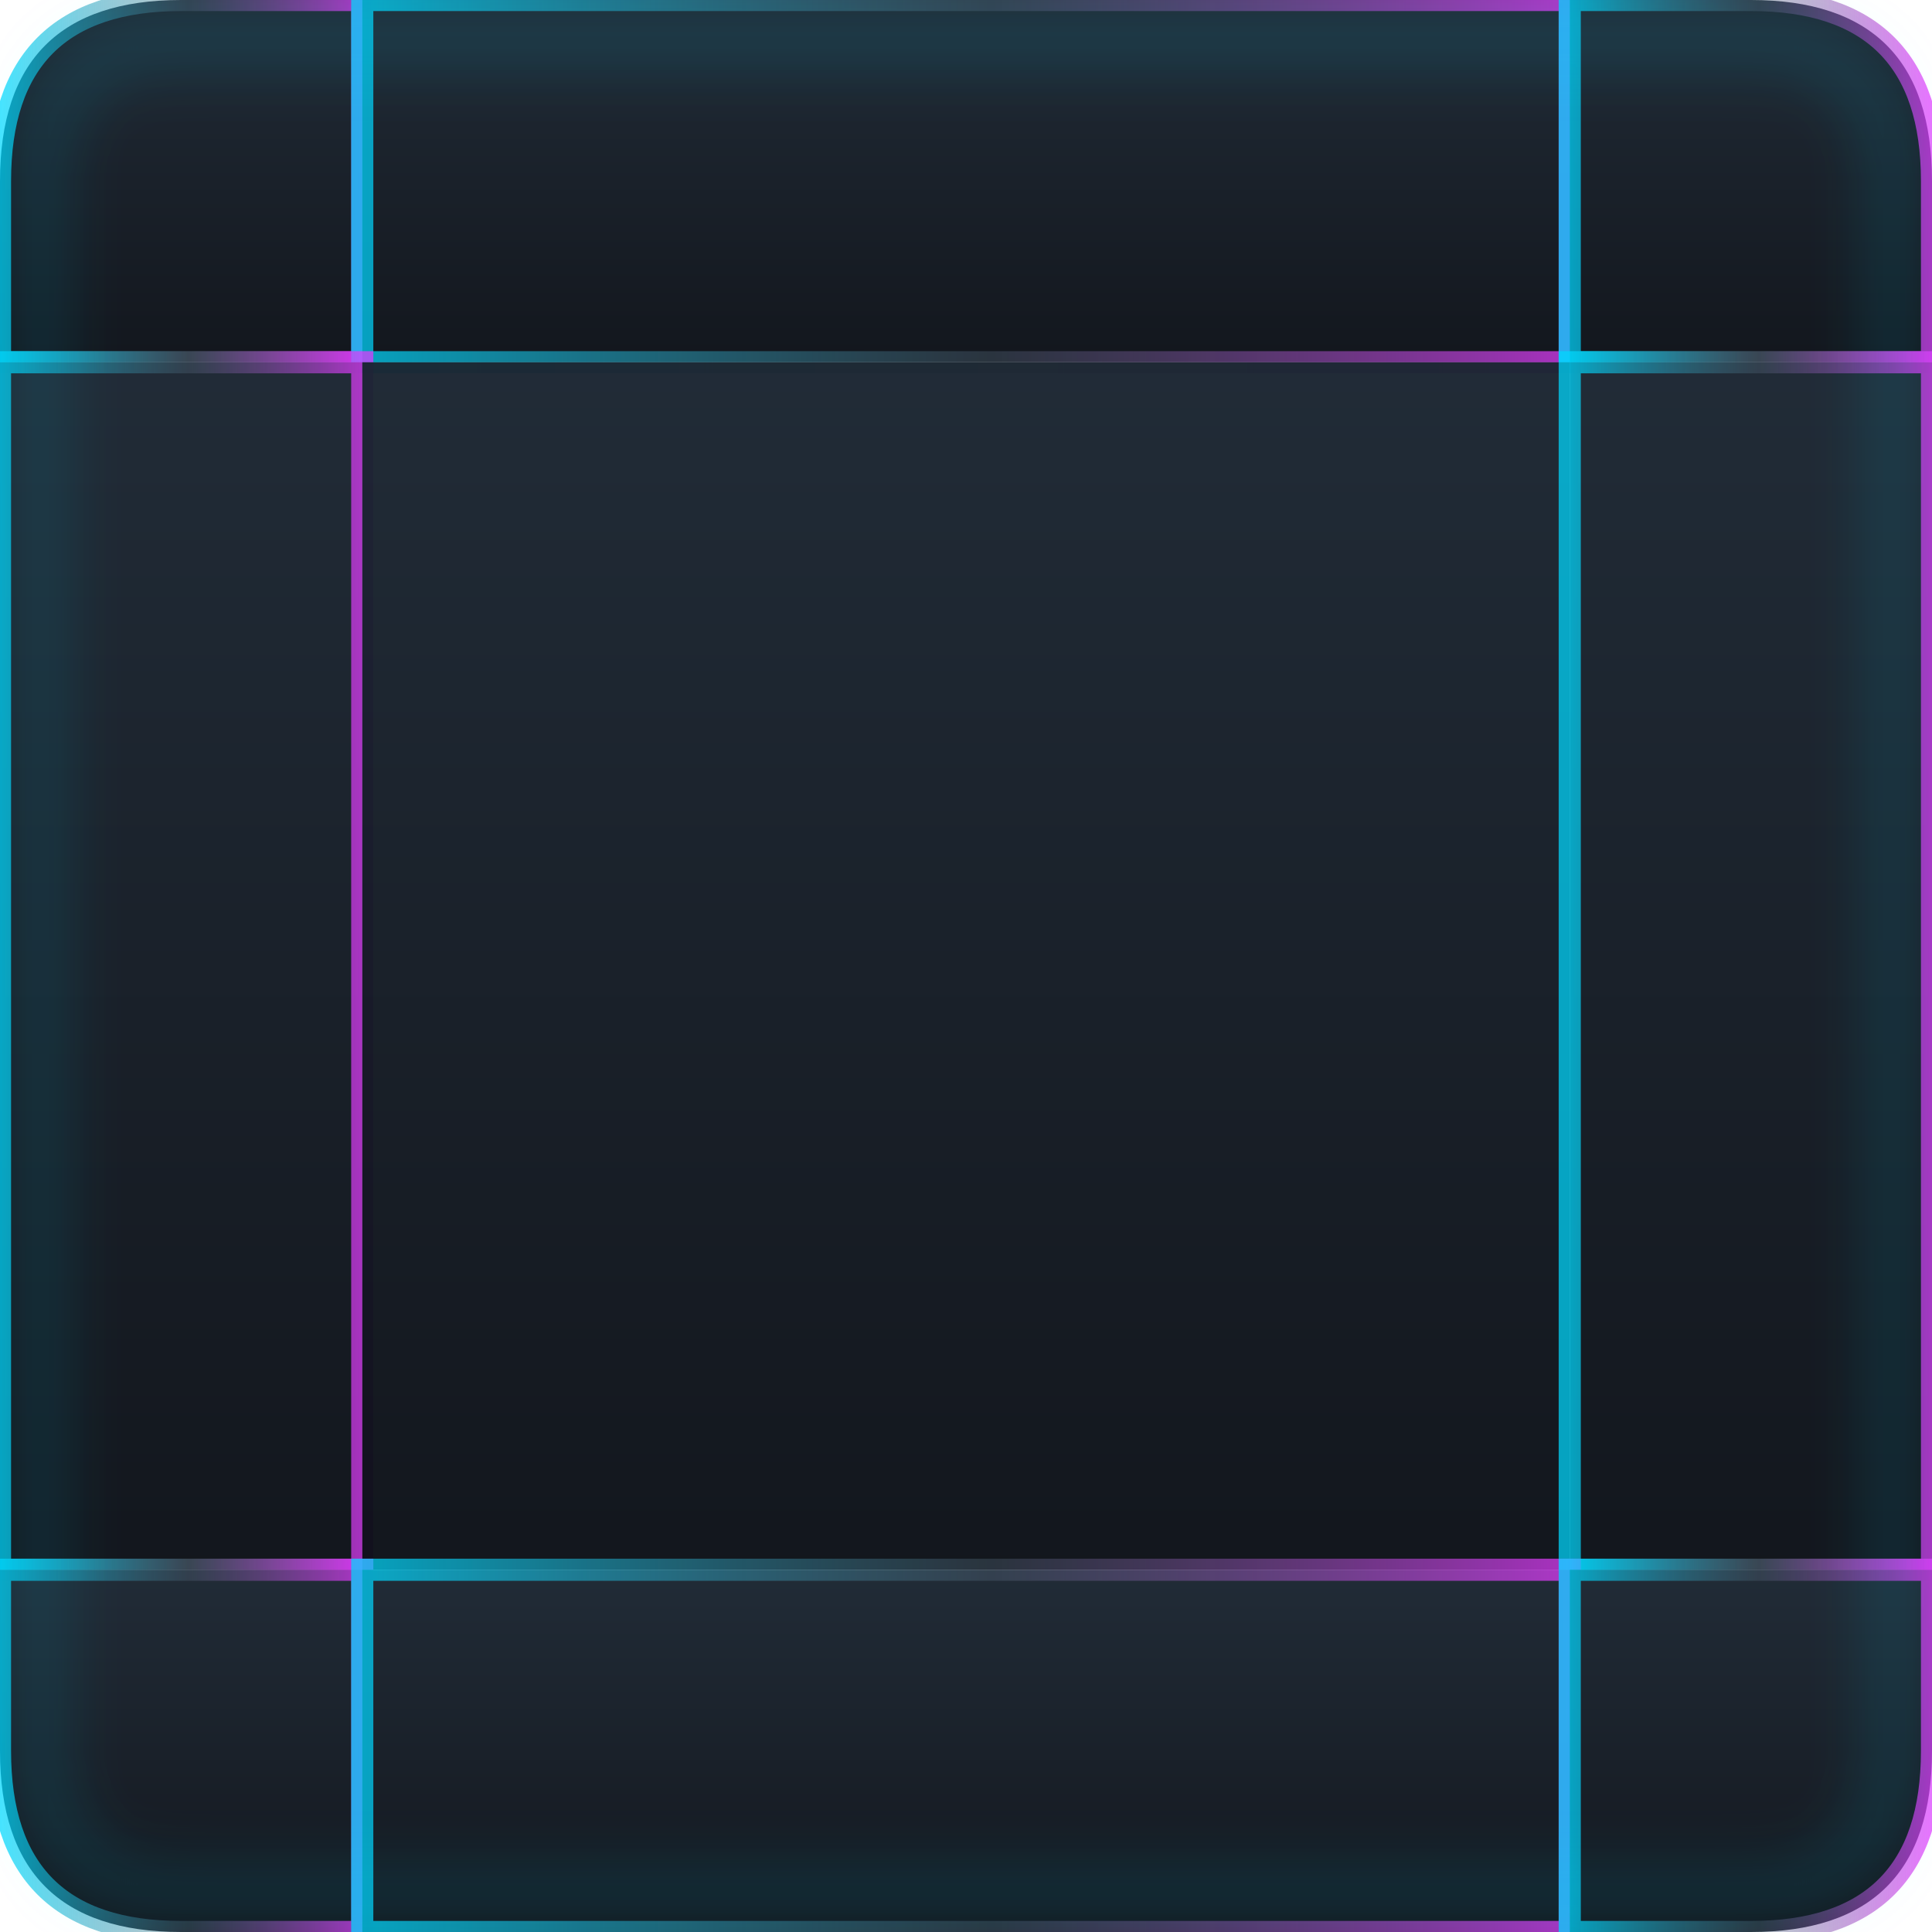
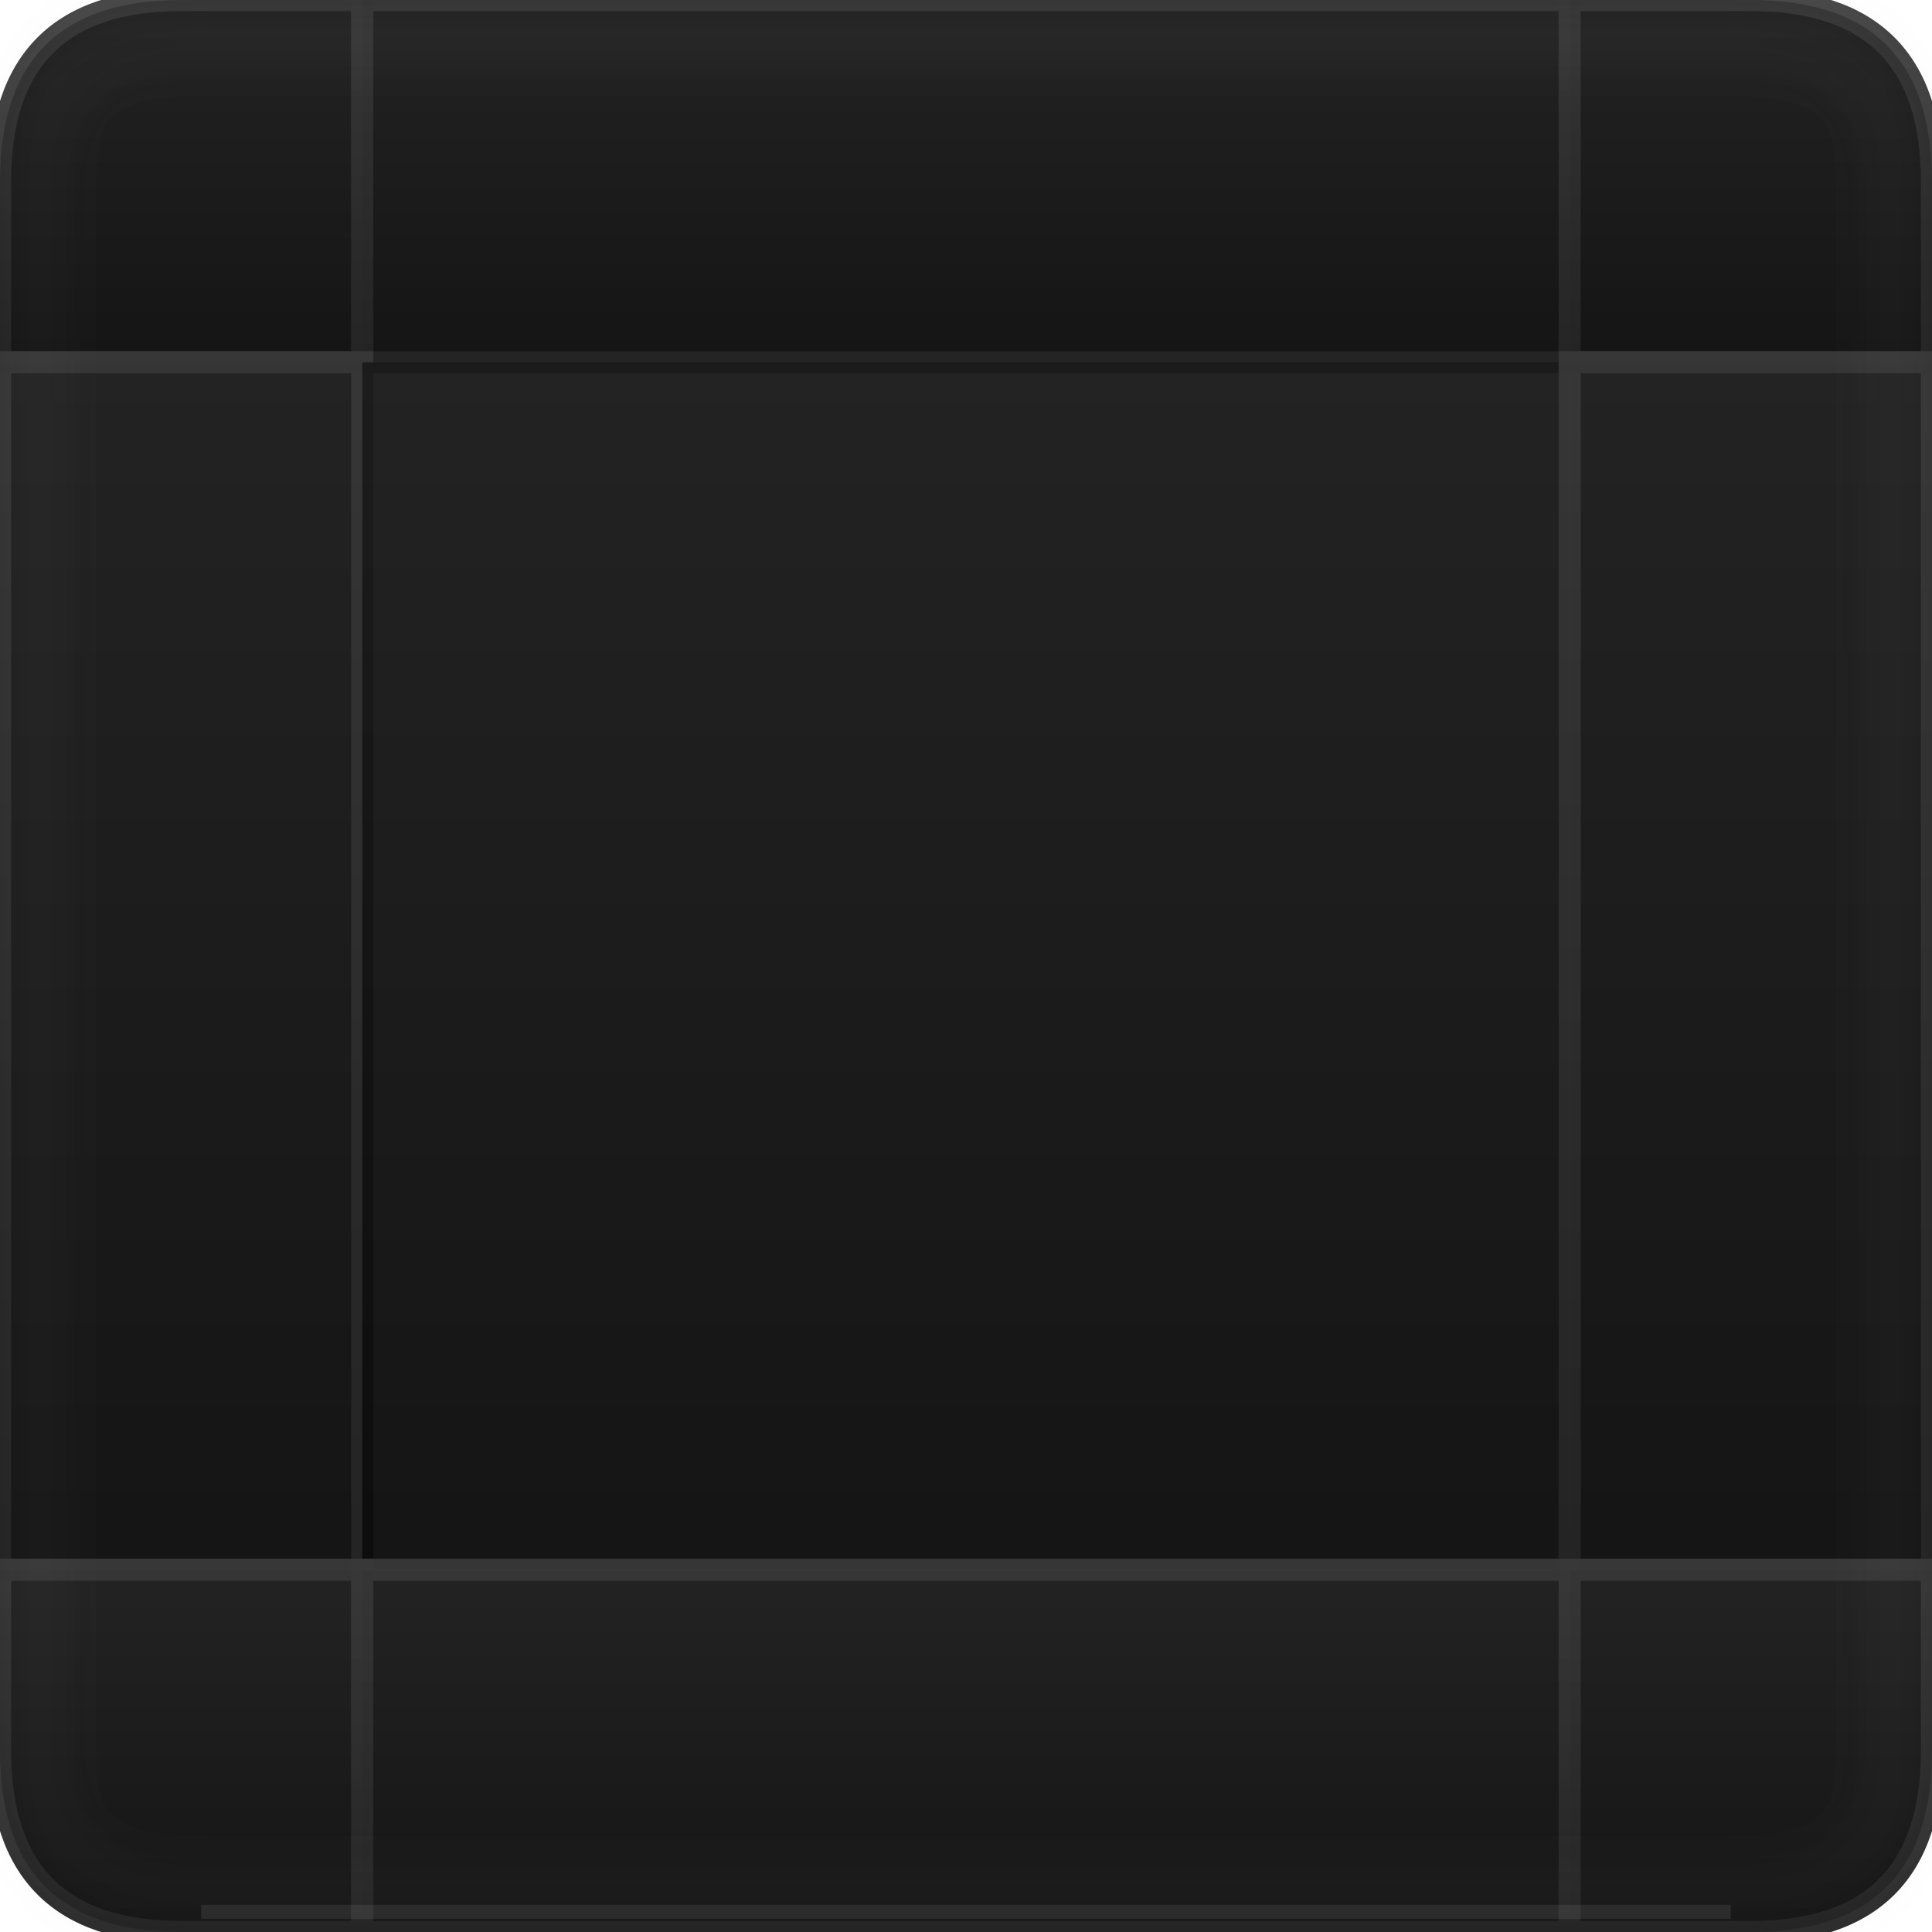
<svg xmlns="http://www.w3.org/2000/svg" width="96" height="96" viewBox="0 0 96 96">
  <defs>
    <linearGradient id="panelFill" x1="0" y1="0" x2="0" y2="1">
-       <stop offset="0" stop-color="#18232F" stop-opacity="0.96" />
-       <stop offset="1" stop-color="#090D14" stop-opacity="0.96" />
+       <stop offset="0" stop-color="#1A1A1A" stop-opacity="0.96" />
+       <stop offset="1" stop-color="#0B0B0B" stop-opacity="0.96" />
    </linearGradient>
-     <linearGradient id="panelEdge" x1="0" y1="0" x2="1" y2="0">
+     <linearGradient id="panelEdge" x1="0" y1="0" x2="0" y2="1">
+       <stop offset="0" stop-color="#383838" stop-opacity="0.92" />
+       <stop offset="1" stop-color="#242424" stop-opacity="0.96" />
+     </linearGradient>
+     <linearGradient id="panelAccent" x1="0" y1="0" x2="1" y2="0">
      <stop offset="0" stop-color="#00D9FF" stop-opacity="0.72" />
-       <stop offset="0.52" stop-color="#536779" stop-opacity="0.36" />
      <stop offset="1" stop-color="#E33BFF" stop-opacity="0.72" />
    </linearGradient>
    <filter id="softGlow" x="-40%" y="-40%" width="180%" height="180%">
      <feGaussianBlur stdDeviation="1.5" />
    </filter>
  </defs>
  <g fill="url(#panelFill)" stroke="url(#panelEdge)" stroke-width="1.1">
    <path id="topleft" d="M9 0H18V18H0V9Q0 0 9 0Z" />
    <rect id="top" x="18" y="0" width="60" height="18" />
    <path id="topright" d="M78 0H87Q96 0 96 9V18H78Z" />
    <rect id="left" x="0" y="18" width="18" height="60" />
    <rect id="center" x="18" y="18" width="60" height="60" stroke="none" />
    <rect id="right" x="78" y="18" width="18" height="60" />
    <path id="bottomleft" d="M0 78H18V96H9Q0 96 0 87Z" />
    <rect id="bottom" x="18" y="78" width="60" height="18" />
    <path id="bottomright" d="M78 78H96V87Q96 96 87 96H78Z" />
  </g>
-   <path id="shadow-center" d="M9 2H87Q94 2 94 9V87Q94 94 87 94H9Q2 94 2 87V9Q2 2 9 2Z" fill="none" stroke="#00D9FF" stroke-opacity="0.16" stroke-width="2" filter="url(#softGlow)" />
+   <path id="accent-top-line" d="M10 1H86" fill="none" stroke="url(#panelAccent)" stroke-width="1.2" stroke-linecap="round" opacity="0.62" />
+   <path id="metal-bottom-line" d="M10 95H86" fill="none" stroke="#808080" stroke-width="0.7" opacity="0.18" />
+   <path id="shadow-center" d="M9 2H87Q94 2 94 9V87Q94 94 87 94H9Q2 94 2 87V9Q2 2 9 2Z" fill="none" stroke="#808080" stroke-opacity="0.09" stroke-width="2" filter="url(#softGlow)" />
  <rect id="hint-stretch-borders" x="0" y="0" width="96" height="96" fill="none" />
  <rect id="hint-top-margin" x="0" y="0" width="1" height="4" fill="none" />
  <rect id="hint-bottom-margin" x="0" y="0" width="1" height="4" fill="none" />
  <rect id="hint-left-margin" x="0" y="0" width="4" height="1" fill="none" />
  <rect id="hint-right-margin" x="0" y="0" width="4" height="1" fill="none" />
</svg>
